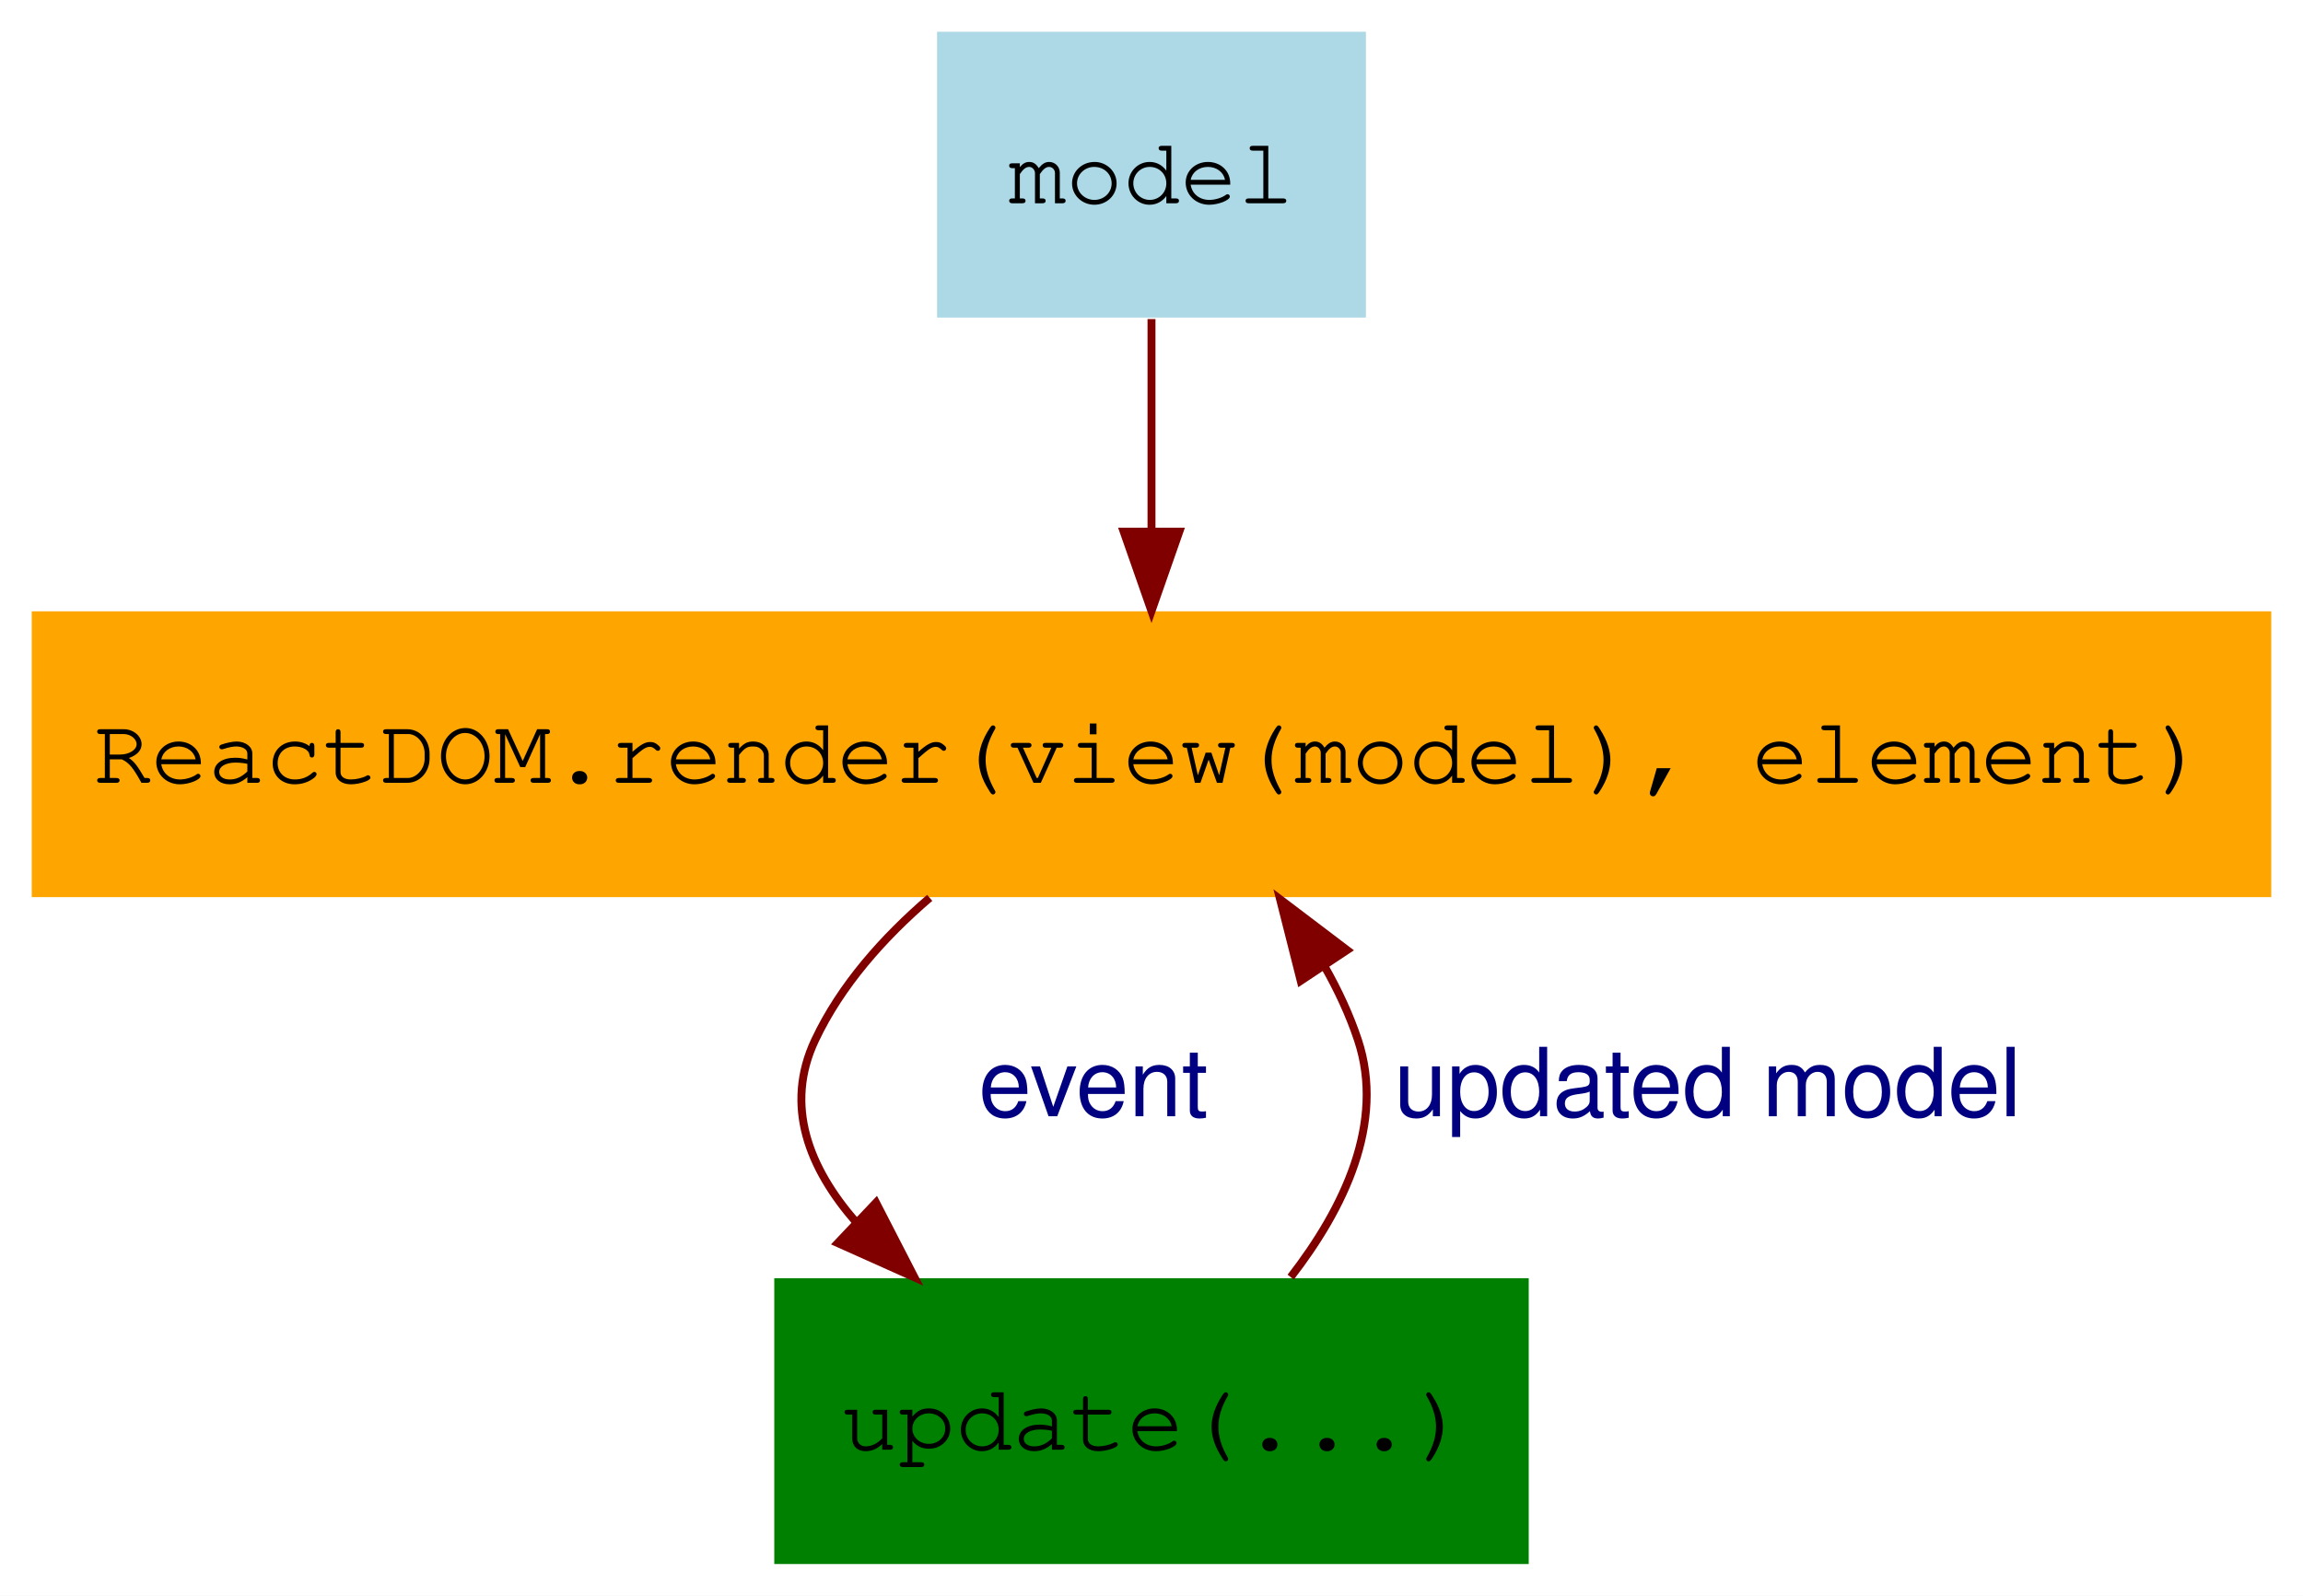
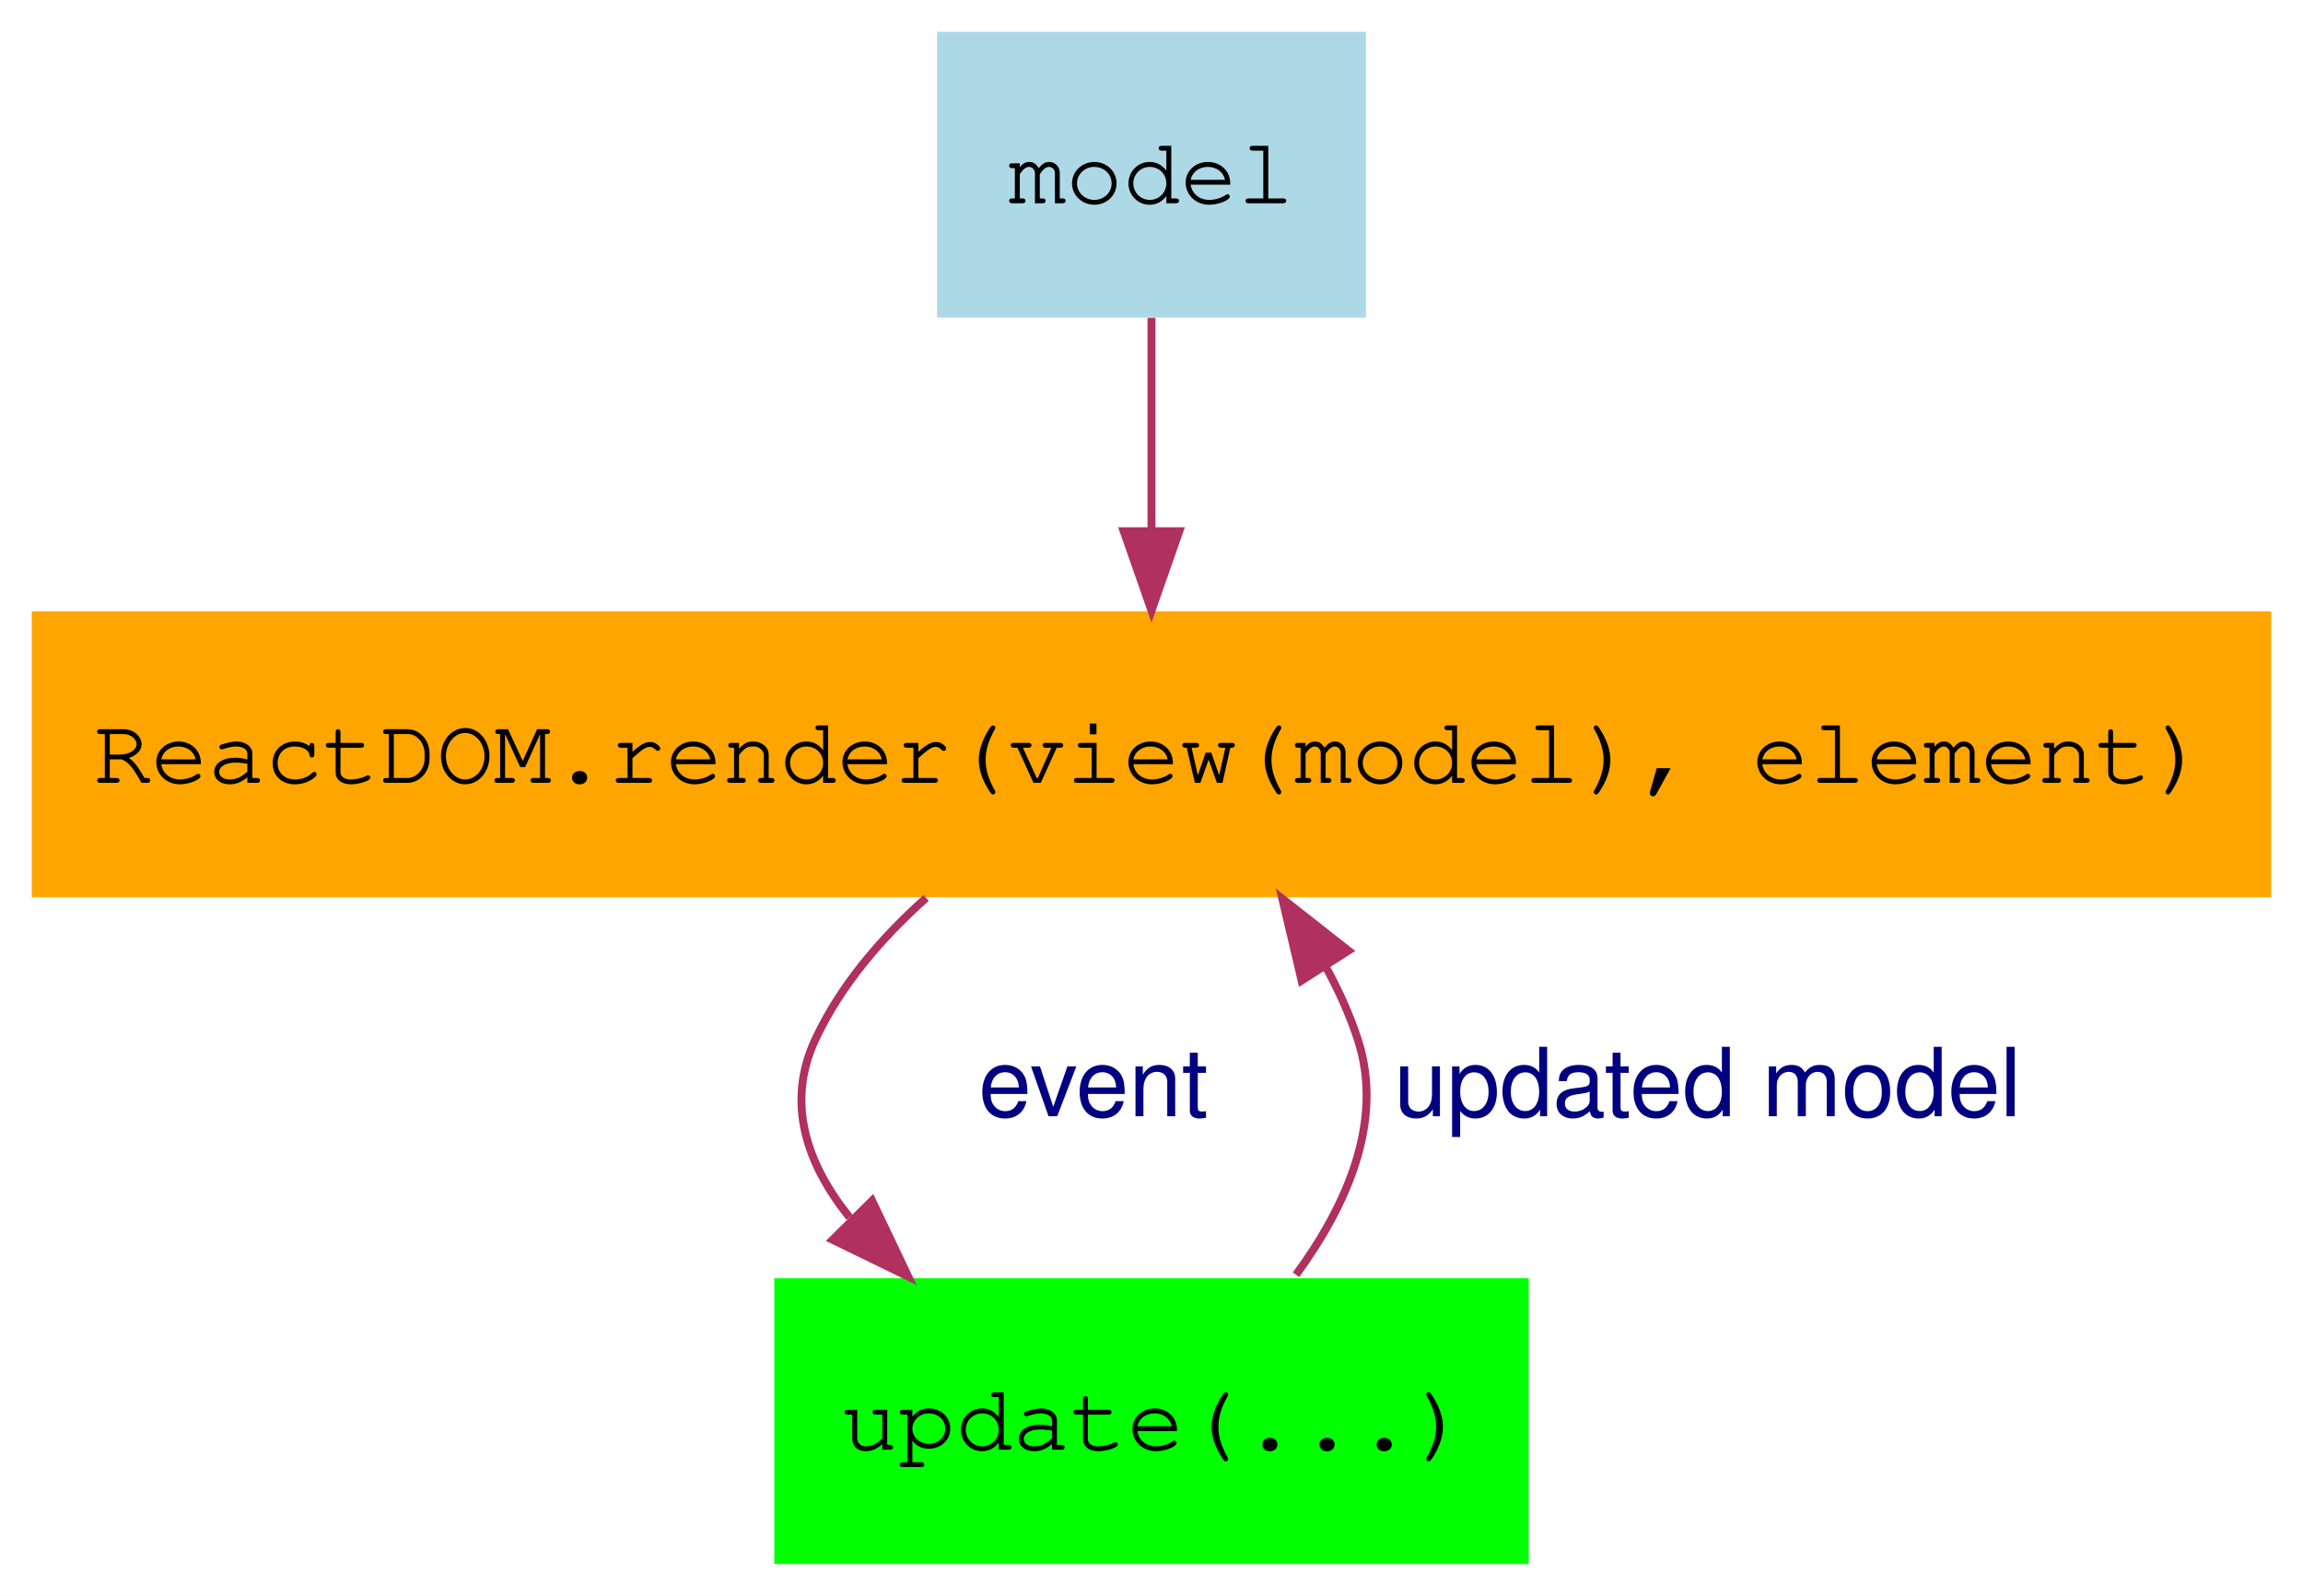
<svg xmlns="http://www.w3.org/2000/svg" width="290pt" height="201pt" viewBox="0.00 0.00 290.00 201.00">
  <g id="graph0" class="graph" transform="scale(1 1) rotate(0) translate(4 197)">
-     <polygon fill="white" stroke="transparent" points="-4,4 -4,-197 286,-197 286,4 -4,4" />
+     <polygon fill="#ffffff" stroke="transparent" points="-4,4 -4,-197 286,-197 286,4 -4,4" />
    <g id="node1" class="node">
-       <polygon fill="lightblue" stroke="transparent" points="168,-193 114,-193 114,-157 168,-157 168,-193" />
-       <text text-anchor="start" x="123" y="-171.4" font-family="Courier,monospace" font-size="12.00">model</text>
+       <polygon fill="#add8e6" stroke="transparent" points="168,-193 114,-193 114,-157 168,-157 168,-193" />
+       <text text-anchor="start" x="122.997" y="-171.4" font-family="Courier,monospace" font-size="12.00" fill="#000000">model</text>
    </g>
    <g id="node2" class="node">
-       <polygon fill="orange" stroke="transparent" points="282,-120 0,-120 0,-84 282,-84 282,-120" />
-       <text text-anchor="start" x="7.78" y="-98.4" font-family="Courier,monospace" font-size="12.00">ReactDOM.render(view(model), element)</text>
+       <polygon fill="#ffa500" stroke="transparent" points="282,-120 0,-120 0,-84 282,-84 282,-120" />
+       <text text-anchor="start" x="7.778" y="-98.4" font-family="Courier,monospace" font-size="12.00" fill="#000000">ReactDOM.render(view(model), element)</text>
    </g>
    <g id="edge1" class="edge">
-       <path fill="none" stroke="maroon" d="M141,-156.81C141,-148.79 141,-139.05 141,-130.07" />
-       <polygon fill="maroon" stroke="maroon" points="144.5,-130.03 141,-120.03 137.5,-130.03 144.5,-130.03" />
+       <path fill="none" stroke="#b03060" d="M141,-156.955C141,-148.883 141,-139.176 141,-130.182" />
+       <polygon fill="#b03060" stroke="#b03060" points="144.5,-130.09 141,-120.09 137.5,-130.09 144.5,-130.09" />
    </g>
    <g id="node3" class="node">
-       <polygon fill="green" stroke="transparent" points="188.5,-36 93.5,-36 93.5,0 188.5,0 188.5,-36" />
-       <text text-anchor="start" x="101.89" y="-14.4" font-family="Courier,monospace" font-size="12.00">update(...)</text>
+       <polygon fill="#00ff00" stroke="transparent" points="188.5,-36 93.5,-36 93.5,0 188.5,0 188.5,-36" />
+       <text text-anchor="start" x="101.894" y="-14.4" font-family="Courier,monospace" font-size="12.00" fill="#000000">update(...)</text>
    </g>
    <g id="edge2" class="edge">
-       <path fill="none" stroke="maroon" d="M113.07,-83.91C107.25,-78.91 101.89,-72.9 98.64,-66 94.75,-57.75 97.84,-49.91 103.78,-43.08" />
-       <polygon fill="maroon" stroke="maroon" points="106.31,-45.52 111.16,-36.1 101.49,-40.43 106.31,-45.52" />
-       <text text-anchor="middle" x="133.68" y="-56.4" font-family="Helvetica,sans-Serif" font-size="12.00" fill="navy"> event           </text>
+       <path fill="none" stroke="#b03060" d="M112.622,-83.9C106.964,-78.844 101.797,-72.833 98.637,-66 94.948,-58.024 97.578,-50.397 102.976,-43.663" />
+       <polygon fill="#b03060" stroke="#b03060" points="105.818,-45.768 110.372,-36.201 100.846,-40.84 105.818,-45.768" />
+       <text text-anchor="middle" x="133.682" y="-56.4" font-family="Helvetica,sans-Serif" font-size="12.00" fill="#000080"> event           </text>
    </g>
    <g id="edge3" class="edge">
-       <path fill="none" stroke="maroon" d="M158.53,-36.14C165.2,-44.75 170.46,-55.55 167,-66 165.95,-69.16 164.5,-72.27 162.81,-75.25" />
-       <polygon fill="maroon" stroke="maroon" points="159.79,-73.46 157.19,-83.73 165.63,-77.33 159.79,-73.46" />
-       <text text-anchor="middle" x="211.03" y="-56.4" font-family="Helvetica,sans-Serif" font-size="12.00" fill="navy">  updated model</text>
+       <path fill="none" stroke="#b03060" d="M159.193,-36.433C165.532,-45.077 170.324,-55.72 167,-66 165.98,-69.154 164.569,-72.265 162.928,-75.257" />
+       <polygon fill="#b03060" stroke="#b03060" points="159.901,-73.492 157.47,-83.805 165.802,-77.259 159.901,-73.492" />
+       <text text-anchor="middle" x="211.031" y="-56.4" font-family="Helvetica,sans-Serif" font-size="12.00" fill="#000080">  updated model</text>
    </g>
  </g>
</svg>
